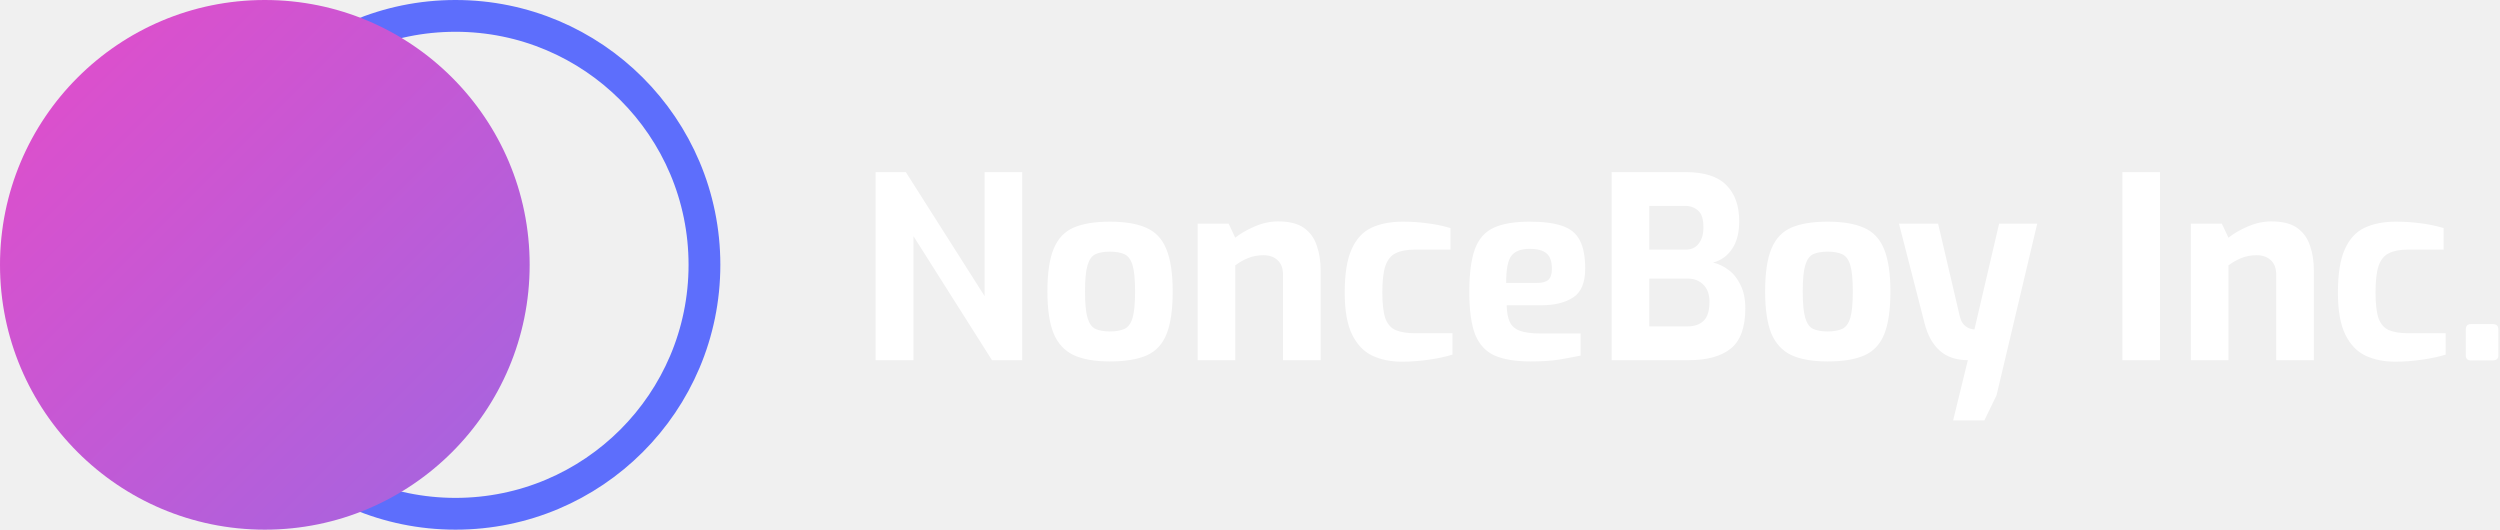
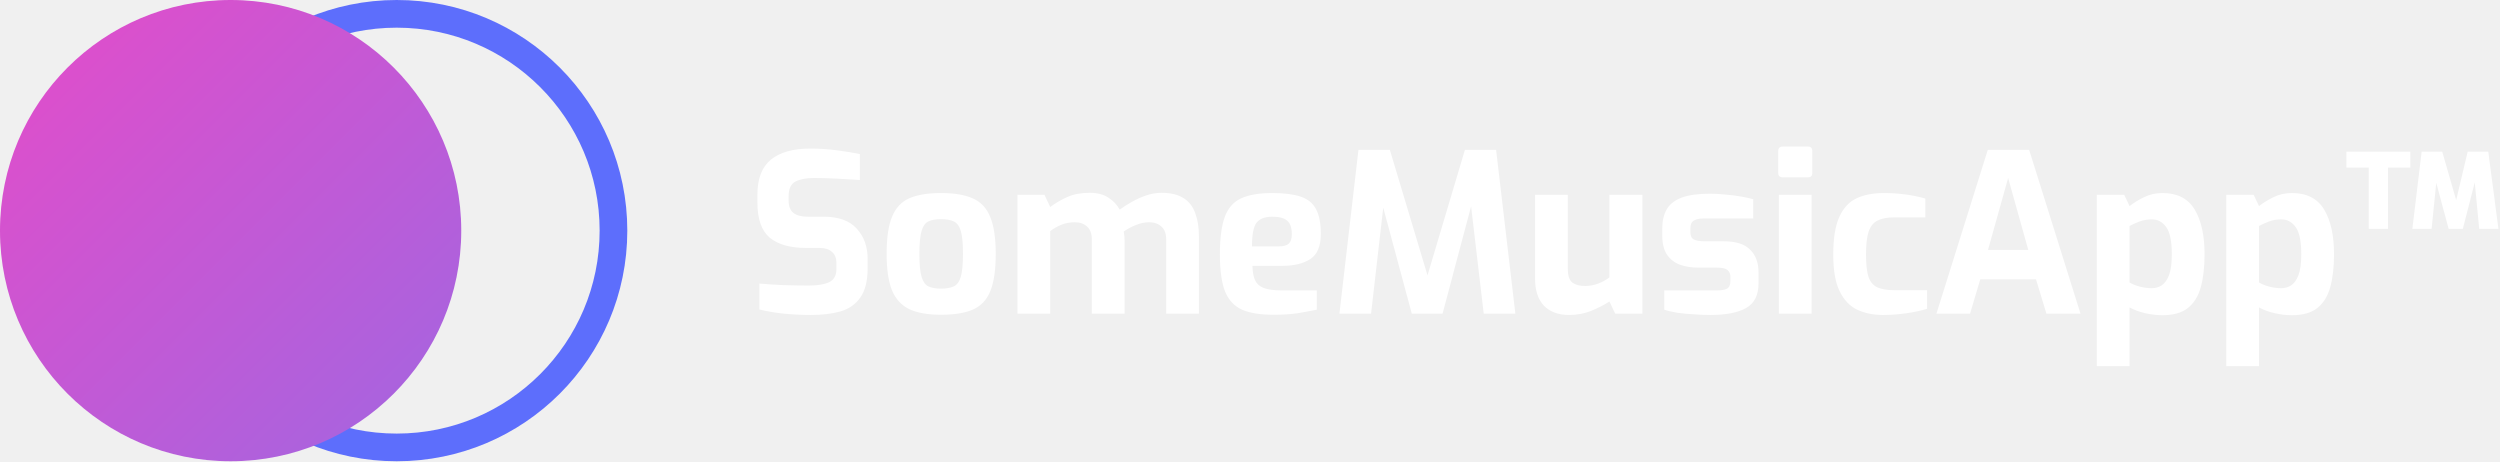
- <svg xmlns="http://www.w3.org/2000/svg" width="236" height="50" viewBox="0 0 236 50" fill="none">
-   <path d="M82.655 34V16.247H85.51L92.947 27.954V16.247H96.498V34H93.643L86.23 22.293V34H82.655ZM104.777 34.12C103.353 34.12 102.21 33.92 101.346 33.52C100.482 33.104 99.851 32.417 99.451 31.457C99.067 30.497 98.875 29.186 98.875 27.523C98.875 25.763 99.075 24.412 99.475 23.468C99.875 22.509 100.506 21.845 101.37 21.477C102.234 21.109 103.369 20.925 104.777 20.925C106.2 20.925 107.343 21.117 108.207 21.501C109.087 21.885 109.718 22.557 110.102 23.516C110.502 24.476 110.702 25.811 110.702 27.523C110.702 29.234 110.51 30.569 110.126 31.529C109.742 32.489 109.119 33.16 108.255 33.544C107.391 33.928 106.232 34.12 104.777 34.12ZM104.777 31.289C105.336 31.289 105.792 31.209 106.144 31.049C106.496 30.889 106.752 30.545 106.912 30.018C107.072 29.474 107.152 28.642 107.152 27.523C107.152 26.387 107.072 25.555 106.912 25.028C106.752 24.5 106.496 24.156 106.144 23.996C105.792 23.836 105.336 23.756 104.777 23.756C104.217 23.756 103.761 23.836 103.409 23.996C103.073 24.156 102.825 24.5 102.665 25.028C102.505 25.555 102.426 26.387 102.426 27.523C102.426 28.642 102.505 29.474 102.665 30.018C102.825 30.545 103.073 30.889 103.409 31.049C103.761 31.209 104.217 31.289 104.777 31.289ZM113.058 34V21.117H115.985L116.608 22.437C117.088 22.053 117.696 21.701 118.432 21.381C119.167 21.061 119.911 20.901 120.663 20.901C121.718 20.901 122.534 21.109 123.11 21.525C123.685 21.941 124.085 22.501 124.309 23.204C124.549 23.892 124.669 24.66 124.669 25.508V34H121.118V25.963C121.118 25.34 120.95 24.876 120.615 24.572C120.279 24.252 119.831 24.092 119.271 24.092C118.759 24.092 118.28 24.18 117.832 24.356C117.4 24.532 116.992 24.764 116.608 25.052V34H113.058ZM132.339 34.144C131.284 34.144 130.348 33.952 129.532 33.568C128.733 33.184 128.101 32.521 127.637 31.577C127.173 30.633 126.941 29.314 126.941 27.619C126.941 25.859 127.157 24.5 127.589 23.54C128.021 22.565 128.645 21.885 129.46 21.501C130.276 21.117 131.268 20.925 132.435 20.925C133.219 20.925 133.962 20.973 134.666 21.069C135.386 21.149 136.138 21.301 136.921 21.525V23.564H133.539C132.803 23.564 132.211 23.676 131.763 23.9C131.316 24.108 130.988 24.508 130.78 25.1C130.588 25.675 130.492 26.507 130.492 27.595C130.492 28.682 130.588 29.506 130.78 30.066C130.988 30.609 131.316 30.977 131.763 31.169C132.227 31.361 132.835 31.457 133.587 31.457H137.113V33.472C136.521 33.664 135.786 33.824 134.906 33.952C134.026 34.08 133.171 34.144 132.339 34.144ZM144.508 34.12C143.084 34.12 141.949 33.936 141.101 33.568C140.253 33.184 139.638 32.521 139.254 31.577C138.886 30.617 138.702 29.282 138.702 27.571C138.702 25.827 138.878 24.476 139.23 23.516C139.582 22.557 140.174 21.885 141.005 21.501C141.837 21.117 142.964 20.925 144.388 20.925C145.651 20.925 146.667 21.053 147.434 21.309C148.218 21.565 148.778 22.013 149.114 22.653C149.466 23.293 149.642 24.196 149.642 25.364C149.642 26.675 149.266 27.579 148.514 28.075C147.762 28.57 146.747 28.818 145.467 28.818H142.229C142.245 29.474 142.341 29.994 142.517 30.378C142.692 30.761 143.004 31.041 143.452 31.217C143.916 31.393 144.58 31.481 145.443 31.481H149.21V33.568C148.586 33.696 147.898 33.824 147.147 33.952C146.411 34.064 145.531 34.12 144.508 34.12ZM142.181 26.707H145.107C145.587 26.707 145.939 26.611 146.163 26.419C146.387 26.211 146.499 25.867 146.499 25.388C146.499 24.684 146.331 24.196 145.995 23.924C145.675 23.636 145.139 23.492 144.388 23.492C143.572 23.492 142.996 23.716 142.66 24.164C142.341 24.596 142.181 25.444 142.181 26.707ZM152.139 34V16.247H159.12C160.88 16.247 162.159 16.655 162.959 17.471C163.774 18.271 164.182 19.414 164.182 20.901C164.182 21.973 163.958 22.837 163.51 23.492C163.079 24.148 162.479 24.58 161.711 24.788C162.223 24.9 162.711 25.132 163.175 25.483C163.638 25.819 164.014 26.291 164.302 26.899C164.606 27.491 164.758 28.226 164.758 29.106C164.758 30.913 164.294 32.185 163.366 32.92C162.455 33.64 161.143 34 159.432 34H152.139ZM155.69 23.564H159.144C159.656 23.564 160.056 23.38 160.344 23.013C160.648 22.629 160.8 22.133 160.8 21.525C160.816 20.741 160.656 20.198 160.32 19.894C159.984 19.59 159.576 19.438 159.096 19.438H155.69V23.564ZM155.69 30.809H159.336C159.96 30.809 160.456 30.633 160.824 30.282C161.191 29.93 161.375 29.33 161.375 28.482C161.375 27.795 161.183 27.259 160.8 26.875C160.416 26.491 159.928 26.299 159.336 26.299H155.69V30.809ZM172.53 34.12C171.106 34.12 169.963 33.92 169.099 33.52C168.235 33.104 167.604 32.417 167.204 31.457C166.82 30.497 166.628 29.186 166.628 27.523C166.628 25.763 166.828 24.412 167.228 23.468C167.628 22.509 168.259 21.845 169.123 21.477C169.987 21.109 171.122 20.925 172.53 20.925C173.953 20.925 175.096 21.117 175.96 21.501C176.84 21.885 177.471 22.557 177.855 23.516C178.255 24.476 178.455 25.811 178.455 27.523C178.455 29.234 178.263 30.569 177.879 31.529C177.495 32.489 176.872 33.16 176.008 33.544C175.144 33.928 173.985 34.12 172.53 34.12ZM172.53 31.289C173.089 31.289 173.545 31.209 173.897 31.049C174.249 30.889 174.505 30.545 174.665 30.018C174.825 29.474 174.905 28.642 174.905 27.523C174.905 26.387 174.825 25.555 174.665 25.028C174.505 24.5 174.249 24.156 173.897 23.996C173.545 23.836 173.089 23.756 172.53 23.756C171.97 23.756 171.514 23.836 171.162 23.996C170.826 24.156 170.578 24.5 170.418 25.028C170.258 25.555 170.179 26.387 170.179 27.523C170.179 28.642 170.258 29.474 170.418 30.018C170.578 30.545 170.826 30.889 171.162 31.049C171.514 31.209 171.97 31.289 172.53 31.289ZM184.373 39.686L185.764 34C184.676 34 183.797 33.704 183.125 33.112C182.453 32.521 181.974 31.665 181.686 30.545L179.263 21.117H182.957L184.996 29.826C185.092 30.226 185.236 30.514 185.428 30.689C185.62 30.865 185.804 30.977 185.98 31.025C186.156 31.073 186.292 31.097 186.388 31.097L188.715 21.117H192.313L188.475 37.311L187.323 39.686H184.373ZM200.353 34V16.247H203.904V34H200.353ZM206.816 34V21.117H209.742L210.366 22.437C210.846 22.053 211.454 21.701 212.189 21.381C212.925 21.061 213.669 20.901 214.42 20.901C215.476 20.901 216.292 21.109 216.867 21.525C217.443 21.941 217.843 22.501 218.067 23.204C218.307 23.892 218.427 24.66 218.427 25.508V34H214.876V25.963C214.876 25.34 214.708 24.876 214.372 24.572C214.037 24.252 213.589 24.092 213.029 24.092C212.517 24.092 212.037 24.18 211.59 24.356C211.158 24.532 210.75 24.764 210.366 25.052V34H206.816ZM226.097 34.144C225.041 34.144 224.106 33.952 223.29 33.568C222.49 33.184 221.859 32.521 221.395 31.577C220.931 30.633 220.699 29.314 220.699 27.619C220.699 25.859 220.915 24.5 221.347 23.54C221.779 22.565 222.402 21.885 223.218 21.501C224.034 21.117 225.025 20.925 226.193 20.925C226.977 20.925 227.72 20.973 228.424 21.069C229.144 21.149 229.895 21.301 230.679 21.525V23.564H227.296C226.561 23.564 225.969 23.676 225.521 23.9C225.073 24.108 224.746 24.508 224.538 25.1C224.346 25.675 224.25 26.507 224.25 27.595C224.25 28.682 224.346 29.506 224.538 30.066C224.746 30.609 225.073 30.977 225.521 31.169C225.985 31.361 226.593 31.457 227.344 31.457H230.871V33.472C230.279 33.664 229.544 33.824 228.664 33.952C227.784 34.08 226.929 34.144 226.097 34.144ZM233.252 34.024C232.932 34.024 232.772 33.864 232.772 33.544V31.097C232.772 30.761 232.932 30.593 233.252 30.593H235.315C235.667 30.593 235.843 30.761 235.843 31.097V33.544C235.843 33.736 235.787 33.864 235.675 33.928C235.579 33.992 235.459 34.024 235.315 34.024H233.252Z" fill="white" />
+ <svg xmlns="http://www.w3.org/2000/svg" width="271" height="50" viewBox="0 0 271 50" fill="none">
+   <path d="M87.885 34.144C86.974 34.144 85.998 34.096 84.958 34C83.935 33.888 83.055 33.736 82.32 33.544V30.737C83.023 30.801 83.871 30.857 84.862 30.905C85.87 30.937 86.822 30.953 87.717 30.953C88.629 30.953 89.349 30.833 89.876 30.593C90.404 30.337 90.668 29.858 90.668 29.154V28.506C90.668 27.979 90.508 27.579 90.188 27.307C89.868 27.019 89.428 26.875 88.869 26.875H87.357C85.662 26.875 84.359 26.507 83.447 25.771C82.551 25.02 82.103 23.748 82.103 21.957V21.093C82.103 19.366 82.591 18.103 83.567 17.303C84.558 16.503 85.982 16.104 87.837 16.104C88.813 16.104 89.78 16.167 90.74 16.295C91.716 16.423 92.539 16.559 93.211 16.703V19.51C92.475 19.462 91.652 19.414 90.74 19.366C89.844 19.318 89.013 19.294 88.245 19.294C87.413 19.294 86.742 19.422 86.23 19.678C85.734 19.934 85.486 20.462 85.486 21.261V21.741C85.486 22.365 85.662 22.813 86.014 23.084C86.366 23.356 86.885 23.492 87.573 23.492H89.325C90.908 23.492 92.091 23.924 92.875 24.788C93.659 25.651 94.051 26.739 94.051 28.05V29.058C94.051 30.45 93.787 31.513 93.259 32.249C92.747 32.984 92.027 33.488 91.1 33.76C90.188 34.016 89.117 34.144 87.885 34.144ZM102.012 34.12C100.589 34.12 99.445 33.92 98.582 33.52C97.718 33.104 97.086 32.417 96.686 31.457C96.302 30.497 96.111 29.186 96.111 27.523C96.111 25.763 96.31 24.412 96.71 23.468C97.11 22.509 97.742 21.845 98.606 21.477C99.469 21.109 100.605 20.925 102.012 20.925C103.435 20.925 104.579 21.117 105.443 21.501C106.322 21.885 106.954 22.557 107.338 23.516C107.738 24.476 107.938 25.811 107.938 27.523C107.938 29.234 107.746 30.569 107.362 31.529C106.978 32.489 106.354 33.16 105.491 33.544C104.627 33.928 103.467 34.12 102.012 34.12ZM102.012 31.289C102.572 31.289 103.028 31.209 103.379 31.049C103.731 30.889 103.987 30.545 104.147 30.018C104.307 29.474 104.387 28.642 104.387 27.523C104.387 26.387 104.307 25.555 104.147 25.028C103.987 24.5 103.731 24.156 103.379 23.996C103.028 23.836 102.572 23.756 102.012 23.756C101.452 23.756 100.996 23.836 100.645 23.996C100.309 24.156 100.061 24.5 99.901 25.028C99.741 25.555 99.661 26.387 99.661 27.523C99.661 28.642 99.741 29.474 99.901 30.018C100.061 30.545 100.309 30.889 100.645 31.049C100.996 31.209 101.452 31.289 102.012 31.289ZM110.293 34V21.117H113.22L113.844 22.437C114.404 22.021 115.019 21.661 115.691 21.357C116.363 21.053 117.178 20.901 118.138 20.901C118.954 20.901 119.625 21.077 120.153 21.429C120.681 21.765 121.089 22.197 121.377 22.725C121.745 22.453 122.168 22.181 122.648 21.909C123.144 21.621 123.672 21.381 124.231 21.189C124.791 20.997 125.343 20.901 125.887 20.901C126.926 20.901 127.742 21.101 128.334 21.501C128.926 21.885 129.341 22.437 129.581 23.157C129.837 23.86 129.965 24.692 129.965 25.651V34H126.415V25.963C126.415 25.34 126.247 24.876 125.911 24.572C125.575 24.252 125.127 24.092 124.567 24.092C124.088 24.092 123.6 24.196 123.104 24.404C122.624 24.596 122.192 24.828 121.808 25.1C121.872 25.42 121.904 25.731 121.904 26.035V34H118.354V25.963C118.354 25.34 118.186 24.876 117.85 24.572C117.514 24.252 117.066 24.092 116.507 24.092C115.995 24.092 115.515 24.18 115.067 24.356C114.635 24.532 114.228 24.764 113.844 25.052V34H110.293ZM138.042 34.12C136.618 34.12 135.483 33.936 134.635 33.568C133.787 33.184 133.172 32.521 132.788 31.577C132.42 30.617 132.236 29.282 132.236 27.571C132.236 25.827 132.412 24.476 132.764 23.516C133.116 22.557 133.707 21.885 134.539 21.501C135.371 21.117 136.498 20.925 137.922 20.925C139.185 20.925 140.201 21.053 140.968 21.309C141.752 21.565 142.312 22.013 142.648 22.653C143 23.293 143.176 24.196 143.176 25.364C143.176 26.675 142.8 27.579 142.048 28.075C141.296 28.57 140.281 28.818 139.001 28.818H135.763C135.779 29.474 135.875 29.994 136.05 30.378C136.226 30.761 136.538 31.041 136.986 31.217C137.45 31.393 138.114 31.481 138.977 31.481H142.744V33.568C142.12 33.696 141.432 33.824 140.681 33.952C139.945 34.064 139.065 34.12 138.042 34.12ZM135.715 26.707H138.641C139.121 26.707 139.473 26.611 139.697 26.419C139.921 26.211 140.033 25.867 140.033 25.388C140.033 24.684 139.865 24.196 139.529 23.924C139.209 23.636 138.673 23.492 137.922 23.492C137.106 23.492 136.53 23.716 136.194 24.164C135.875 24.596 135.715 25.444 135.715 26.707ZM145.193 34L147.256 16.247H150.663L154.741 29.85L158.796 16.247H162.178L164.265 34H160.835L159.467 22.365L156.373 34H153.038L149.943 22.509L148.624 34H145.193ZM170.096 34.144C168.929 34.144 168.017 33.808 167.361 33.136C166.721 32.449 166.402 31.481 166.402 30.234V21.117H169.952V29.178C169.952 29.898 170.12 30.386 170.456 30.641C170.792 30.881 171.248 31.001 171.823 31.001C172.271 31.001 172.727 30.921 173.191 30.761C173.671 30.585 174.094 30.354 174.462 30.066V21.117H178.037V34H175.086L174.462 32.681C173.87 33.064 173.199 33.408 172.447 33.712C171.711 34 170.928 34.144 170.096 34.144ZM185.395 34.144C184.851 34.144 184.26 34.12 183.62 34.072C182.996 34.04 182.396 33.984 181.821 33.904C181.245 33.808 180.773 33.696 180.405 33.568V31.481H186.115C186.611 31.481 186.978 31.417 187.218 31.289C187.458 31.145 187.578 30.857 187.578 30.425V30.018C187.578 29.698 187.474 29.45 187.266 29.274C187.058 29.098 186.675 29.01 186.115 29.01H184.1C183.364 29.01 182.7 28.906 182.108 28.698C181.517 28.474 181.045 28.107 180.693 27.595C180.357 27.083 180.189 26.387 180.189 25.508V24.764C180.189 23.948 180.349 23.261 180.669 22.701C180.989 22.141 181.525 21.717 182.276 21.429C183.028 21.141 184.06 20.997 185.371 20.997C185.899 20.997 186.459 21.029 187.05 21.093C187.658 21.141 188.226 21.213 188.754 21.309C189.297 21.405 189.729 21.501 190.049 21.597V23.684H184.651C184.188 23.684 183.836 23.764 183.596 23.924C183.356 24.068 183.236 24.348 183.236 24.764V25.148C183.236 25.564 183.364 25.835 183.62 25.963C183.876 26.091 184.268 26.155 184.795 26.155H186.859C188.17 26.155 189.122 26.459 189.713 27.067C190.321 27.659 190.625 28.482 190.625 29.538V30.689C190.625 32.001 190.169 32.904 189.258 33.4C188.362 33.896 187.074 34.144 185.395 34.144ZM193.261 19.222C192.925 19.222 192.757 19.062 192.757 18.742V16.391C192.757 16.055 192.925 15.887 193.261 15.887H195.996C196.3 15.887 196.452 16.055 196.452 16.391V18.742C196.452 19.062 196.3 19.222 195.996 19.222H193.261ZM192.829 34V21.117H196.38V34H192.829ZM204.122 34.144C203.066 34.144 202.131 33.952 201.315 33.568C200.515 33.184 199.884 32.521 199.42 31.577C198.956 30.633 198.724 29.314 198.724 27.619C198.724 25.859 198.94 24.5 199.372 23.54C199.804 22.565 200.427 21.885 201.243 21.501C202.059 21.117 203.05 20.925 204.218 20.925C205.001 20.925 205.745 20.973 206.449 21.069C207.168 21.149 207.92 21.301 208.704 21.525V23.564H205.321C204.586 23.564 203.994 23.676 203.546 23.9C203.098 24.108 202.77 24.508 202.562 25.1C202.37 25.675 202.275 26.507 202.275 27.595C202.275 28.682 202.37 29.506 202.562 30.066C202.77 30.609 203.098 30.977 203.546 31.169C204.01 31.361 204.618 31.457 205.369 31.457H208.896V33.472C208.304 33.664 207.568 33.824 206.689 33.952C205.809 34.08 204.953 34.144 204.122 34.144ZM209.909 34L215.475 16.247H219.961L225.526 34H221.832L220.704 30.282H214.659L213.555 34H209.909ZM215.499 27.091H219.865L217.682 19.294L215.499 27.091ZM227.291 39.686V21.117H230.266L230.842 22.341C231.29 21.989 231.81 21.669 232.401 21.381C233.009 21.077 233.681 20.925 234.416 20.925C236.016 20.925 237.175 21.517 237.895 22.701C238.615 23.884 238.975 25.508 238.975 27.571C238.975 28.946 238.839 30.13 238.567 31.121C238.295 32.113 237.823 32.873 237.151 33.4C236.496 33.912 235.584 34.168 234.416 34.168C233.809 34.168 233.185 34.096 232.545 33.952C231.921 33.808 231.354 33.6 230.842 33.328V39.686H227.291ZM233.265 31.241C233.633 31.241 233.977 31.145 234.296 30.953C234.632 30.745 234.904 30.378 235.112 29.85C235.32 29.322 235.424 28.562 235.424 27.571C235.424 26.131 235.216 25.14 234.8 24.596C234.4 24.052 233.889 23.78 233.265 23.78C232.769 23.78 232.313 23.86 231.897 24.02C231.482 24.18 231.13 24.34 230.842 24.5V30.617C231.162 30.809 231.538 30.961 231.969 31.073C232.401 31.185 232.833 31.241 233.265 31.241ZM241.325 39.686V21.117H244.299L244.875 22.341C245.323 21.989 245.843 21.669 246.434 21.381C247.042 21.077 247.714 20.925 248.45 20.925C250.049 20.925 251.208 21.517 251.928 22.701C252.648 23.884 253.008 25.508 253.008 27.571C253.008 28.946 252.872 30.13 252.6 31.121C252.328 32.113 251.856 32.873 251.185 33.4C250.529 33.912 249.617 34.168 248.45 34.168C247.842 34.168 247.218 34.096 246.578 33.952C245.955 33.808 245.387 33.6 244.875 33.328V39.686H241.325ZM247.298 31.241C247.666 31.241 248.01 31.145 248.33 30.953C248.666 30.745 248.937 30.378 249.145 29.85C249.353 29.322 249.457 28.562 249.457 27.571C249.457 26.131 249.249 25.14 248.833 24.596C248.434 24.052 247.922 23.78 247.298 23.78C246.802 23.78 246.347 23.86 245.931 24.02C245.515 24.18 245.163 24.34 244.875 24.5V30.617C245.195 30.809 245.571 30.961 246.003 31.073C246.434 31.185 246.866 31.241 247.298 31.241ZM261.499 24.812L262.507 16.439H264.738L266.249 21.693L267.497 16.439H269.728L270.831 24.812H268.744L268.264 19.774L266.969 24.812H265.434L264.09 19.822L263.586 24.812H261.499ZM256.773 24.812V18.167H254.35V16.439H261.283V18.167H258.86V24.812H256.773Z" fill="white" />
  <circle cx="43" cy="25" r="23.5" stroke="#5D6EFC" stroke-width="3" />
  <circle cx="25" cy="25" r="25" fill="url(#paint0_linear)" />
  <defs>
    <linearGradient id="paint0_linear" x1="0" y1="0" x2="50" y2="50" gradientUnits="userSpaceOnUse">
      <stop stop-color="#E54CC9" />
      <stop offset="1" stop-color="#A166E1" />
    </linearGradient>
  </defs>
</svg>
